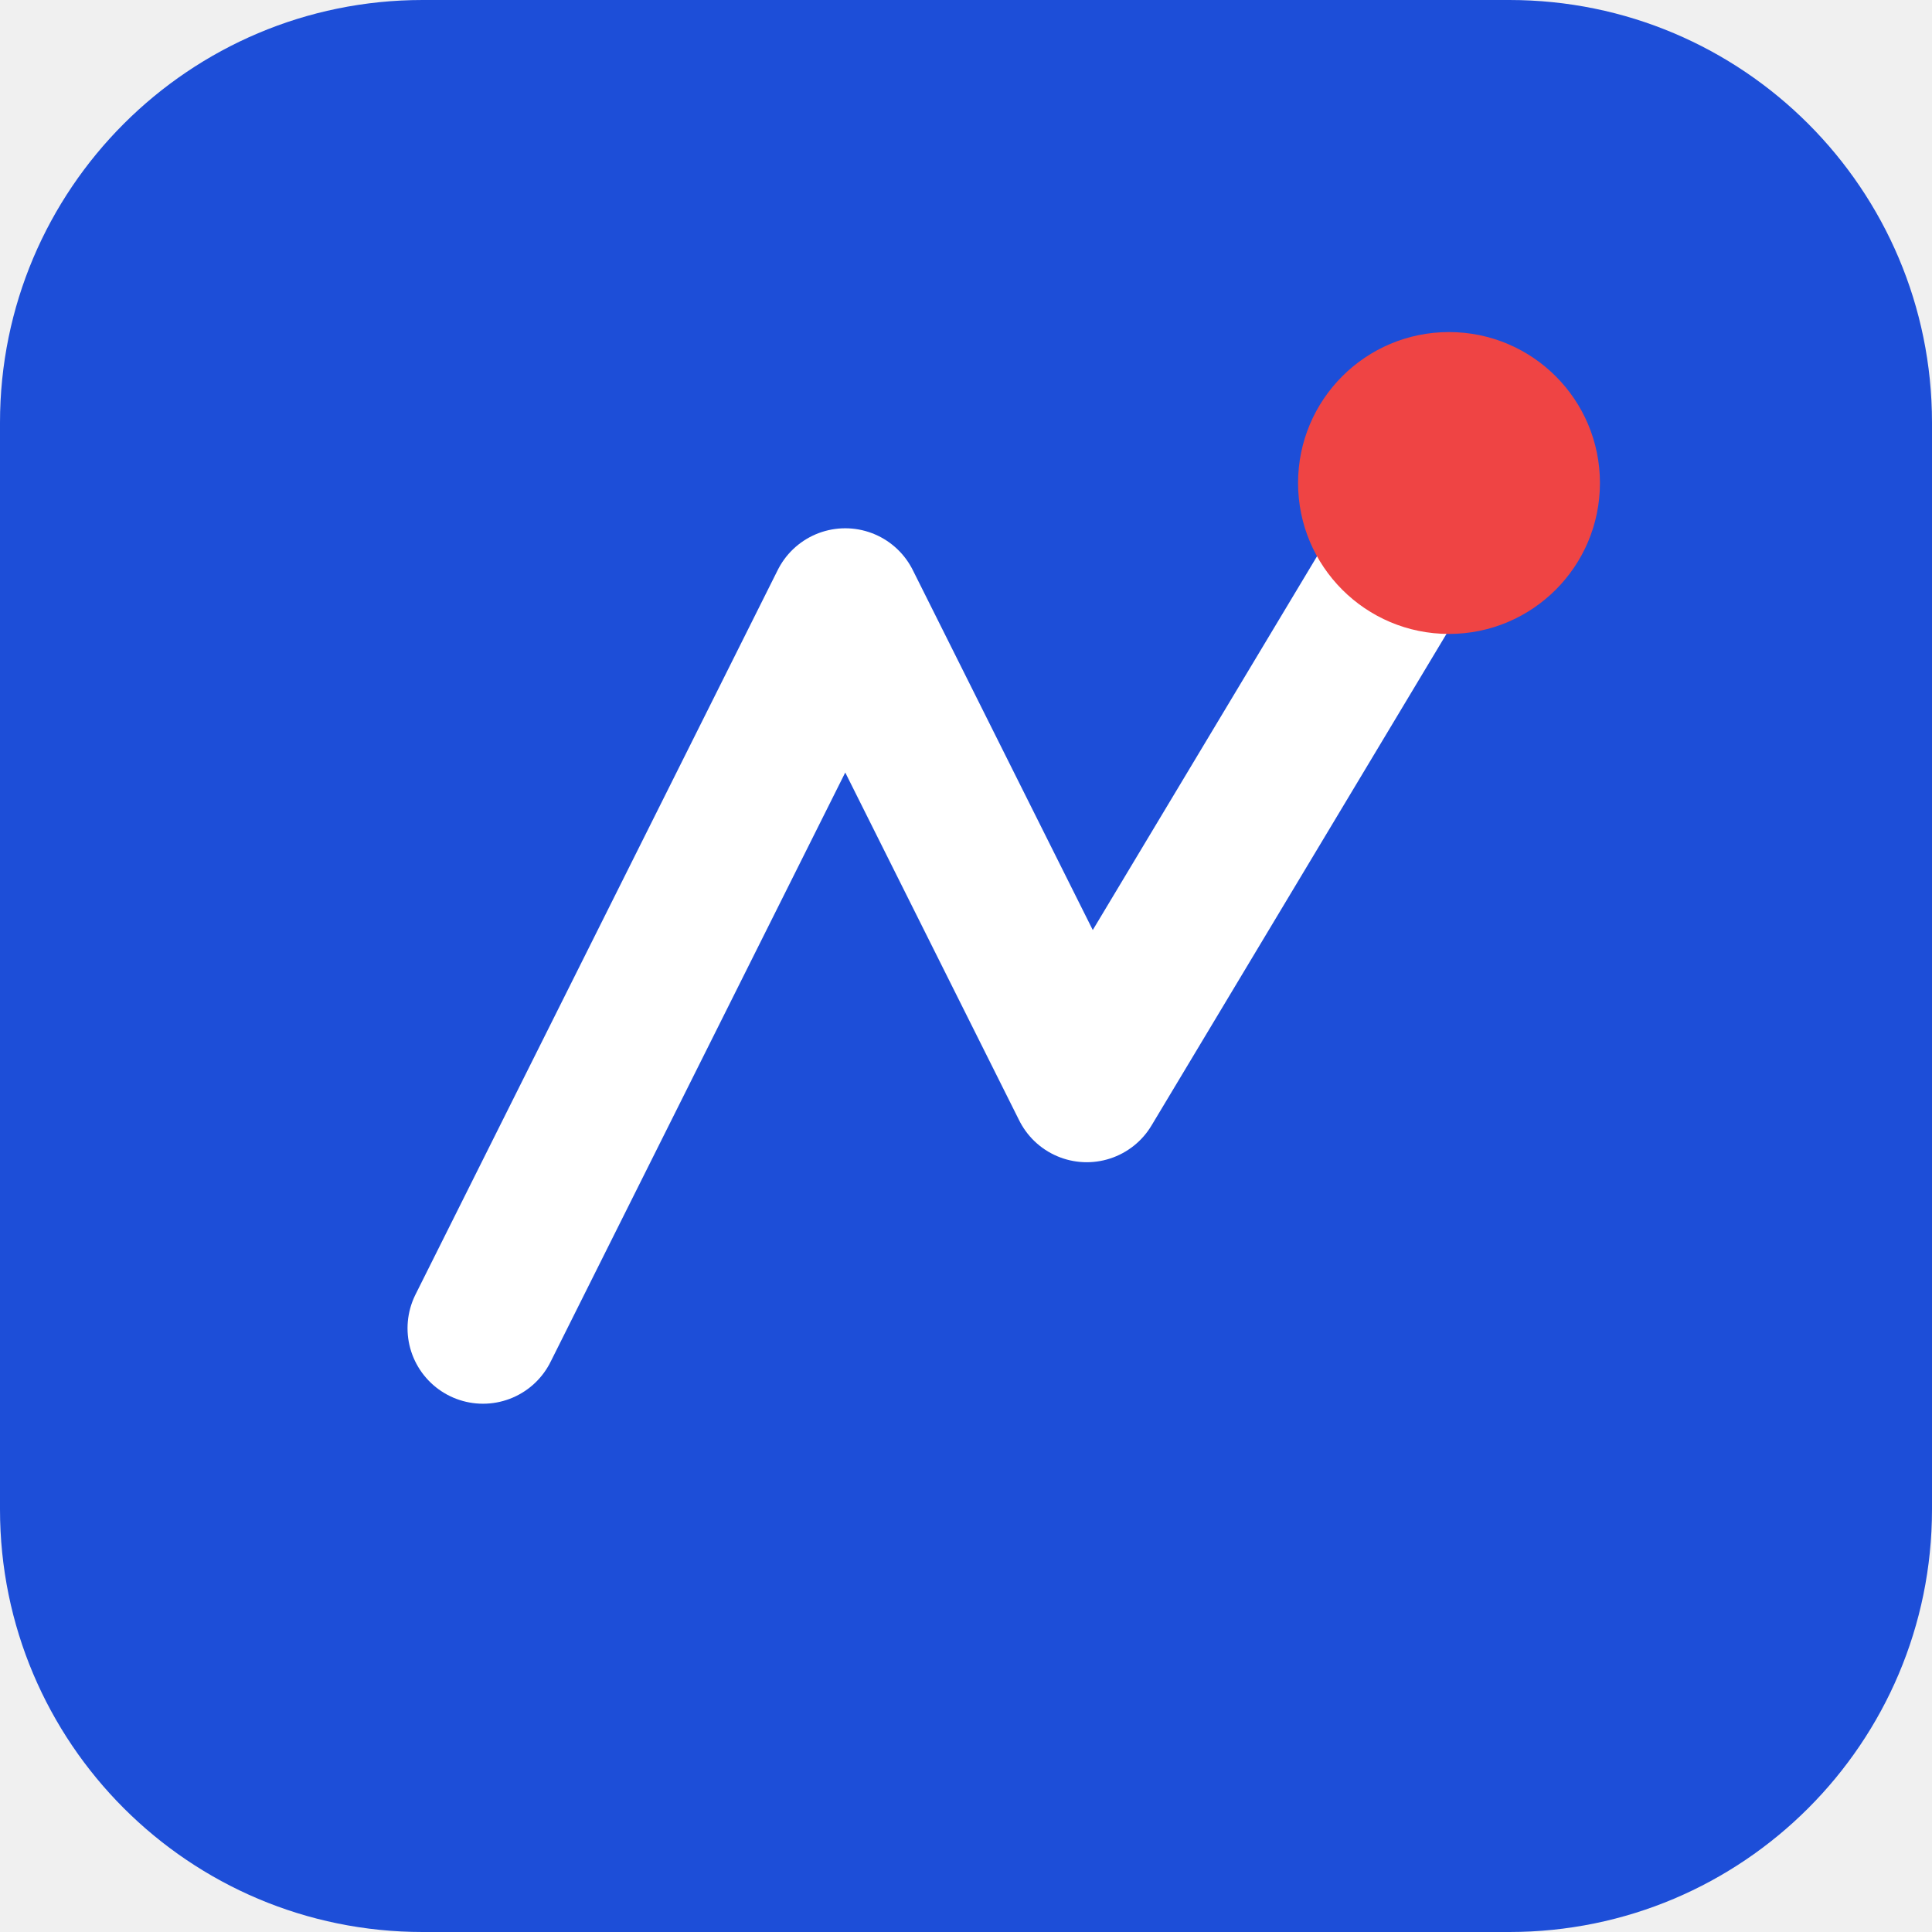
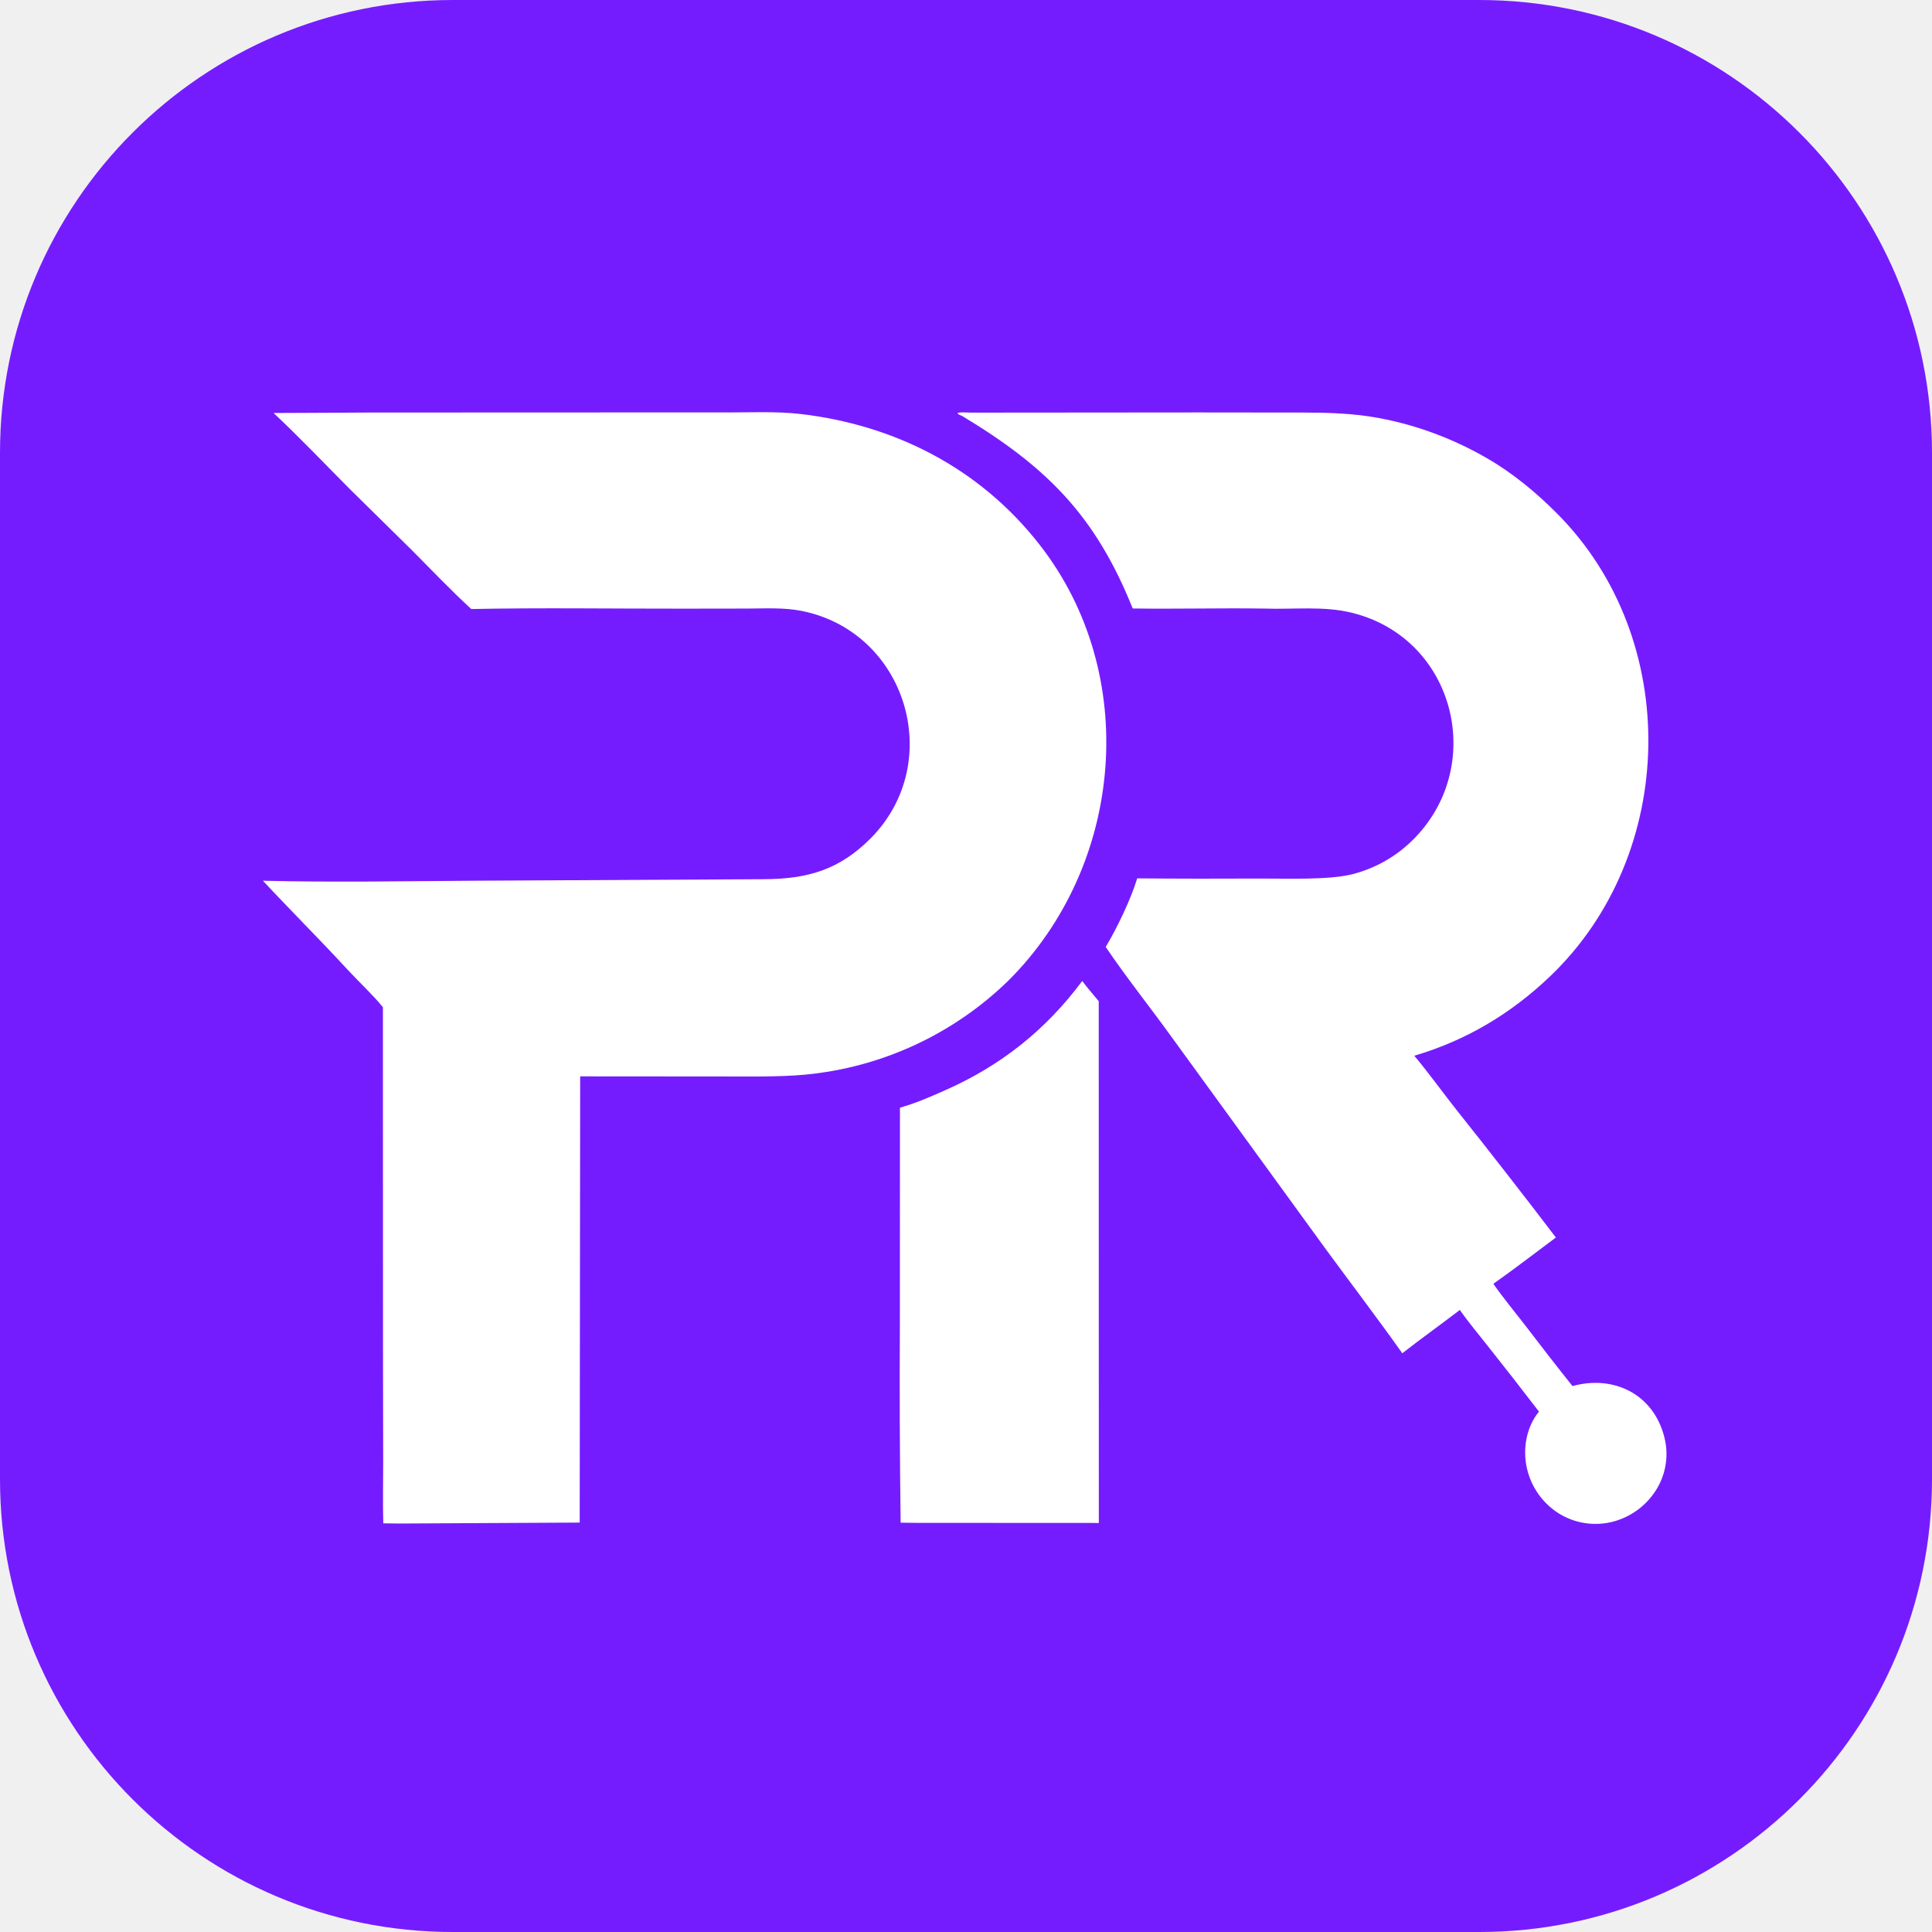
- <svg xmlns="http://www.w3.org/2000/svg" viewBox="0 0 32 32" width="32" height="32">
-   <rect width="32" height="32" rx="7" fill="#1D4ED8" />
-   <path d="M8 22 L14 10 L18 18 L24 8" fill="none" stroke="#FFFFFF" stroke-width="2.5" stroke-linecap="round" stroke-linejoin="round" />
-   <circle cx="24" cy="8" r="2.5" fill="#EF4444" />
+ <svg xmlns="http://www.w3.org/2000/svg" viewBox="0 0 2048 2048">
+   <rect width="2048" height="2048" rx="480" fill="#751CFF" />
+   <g fill="#FFFFFF">
+     <path d="M 356.5 437.5 L 389.5 437.3 L 655.1 437.2 L 770.8 437.2 C 795.3 437.2 823.2 436 847.2 438.7 C 948.6 450.2 1038.9 496.5 1102 577.4 C 1209.4 714.8 1191.5 917.8 1068.6 1039.8 C 1010.3 1096.5 934.3 1131.6 853.2 1139.2 C 824.4 1141.9 787.3 1141 757.7 1141.1 L 615 1141 L 614.5 1614 L 423.7 1615 L 406.3 1614.8 C 405.7 1594.3 406.2 1571 406.2 1550.3 L 406 1432.6 L 405.9 1067.7 C 395.9 1055.2 379.4 1039.8 368.1 1027.5 C 338.9 995.8 308 965.1 278.7 933.6 C 349.7 935.4 429.7 934.1 501.1 933.6 L 809.5 932 C 855.9 931.8 889.6 922.2 922.9 888.7 C 1002.7 808.4 961.2 669.9 849.8 647.6 C 831.4 643.9 811.5 645 792.8 645.1 L 724.7 645.2 C 650.5 645.3 573.6 644.1 499.6 645.6 C 479.2 627 456.4 603.1 436.7 583.3 L 371.1 518.7 C 343.2 490.7 319.3 465.3 290 437.8 L 356.5 437.5 z" />
+     <path d="M 1027.7 437.4 L 1271.1 437.2 L 1360.1 437.3 C 1387.3 437.3 1415.3 437 1442.3 440.2 C 1489.2 445.9 1536 462.3 1576.7 486 C 1603.9 501.7 1628.7 522.4 1650.6 544.4 C 1783 677.3 1778.5 905.7 1643.1 1035 C 1601.5 1074.7 1554 1103 1499.2 1119.1 C 1515.1 1138.2 1528.7 1157.2 1544 1176.6 C 1579.6 1221.3 1614.7 1266.4 1649.3 1311.8 C 1627.5 1328.1 1605.2 1345.2 1583 1360.9 C 1592.8 1375 1606 1391 1616.6 1404.7 C 1633.1 1426.4 1649.9 1448 1666.9 1469.3 C 1710.8 1457.2 1752.7 1478 1764.2 1523.2 C 1769.1 1541.9 1766.2 1561.7 1756.3 1578.2 C 1745.6 1596 1728.1 1608.8 1707.9 1613.5 C 1688.9 1617.9 1669 1614.6 1652.4 1604.3 C 1635.1 1593.4 1622.9 1576 1618.5 1556 C 1614 1535.9 1618 1512.5 1631.4 1496.4 C 1613.6 1473.2 1595.7 1450.2 1577.5 1427.3 C 1568.9 1416.4 1555.2 1399.8 1547.5 1388.6 C 1527.6 1403.8 1506 1419.3 1486.5 1434.5 C 1460.8 1398.3 1432 1360.4 1405.5 1324.3 L 1241.1 1098.1 C 1218.8 1067.2 1193.2 1035.1 1172.1 1003.8 C 1184.4 983.2 1198.4 954.1 1205.5 931.1 C 1249.2 931.5 1292.8 931.5 1336.5 931.3 C 1363.8 931.2 1408.2 933 1433.2 926.8 C 1457 920.8 1478.9 908.6 1496.5 891.5 C 1576.8 813.5 1543 676.7 1433.2 649.6 C 1403.1 642.1 1371.5 646.2 1340.7 645.1 C 1294.3 644.4 1247.1 645.7 1200.7 645 C 1161 545.9 1109.1 494.6 1019 440.4 C 1018.2 440.1 1015 439.1 1015.4 437.8 C 1016.4 436.9 1025.8 437.4 1027.7 437.4 z" />
+     <path d="M 1019 440.4 C 1018.2 440.1 1015 439.1 1015.4 437.8 C 1016.4 436.9 1025.8 437.4 1027.7 437.4 C 1024.4 440.3 1023.3 436.4 1019 440.4 z" />
+     <path d="M 1147.2 1039.9 C 1152.1 1046.5 1159.3 1054.8 1164.7 1061.3 L 1164.8 1614.4 L 970.8 1614.3 L 954.7 1614.1 C 953.8 1544.3 953.5 1474.6 953.9 1404.8 L 954 1174.2 C 970.6 1169.5 986 1162.8 1001.7 1155.8 C 1060.9 1129.7 1108.6 1091.8 1147.2 1039.9 z" />
+   </g>
</svg>
